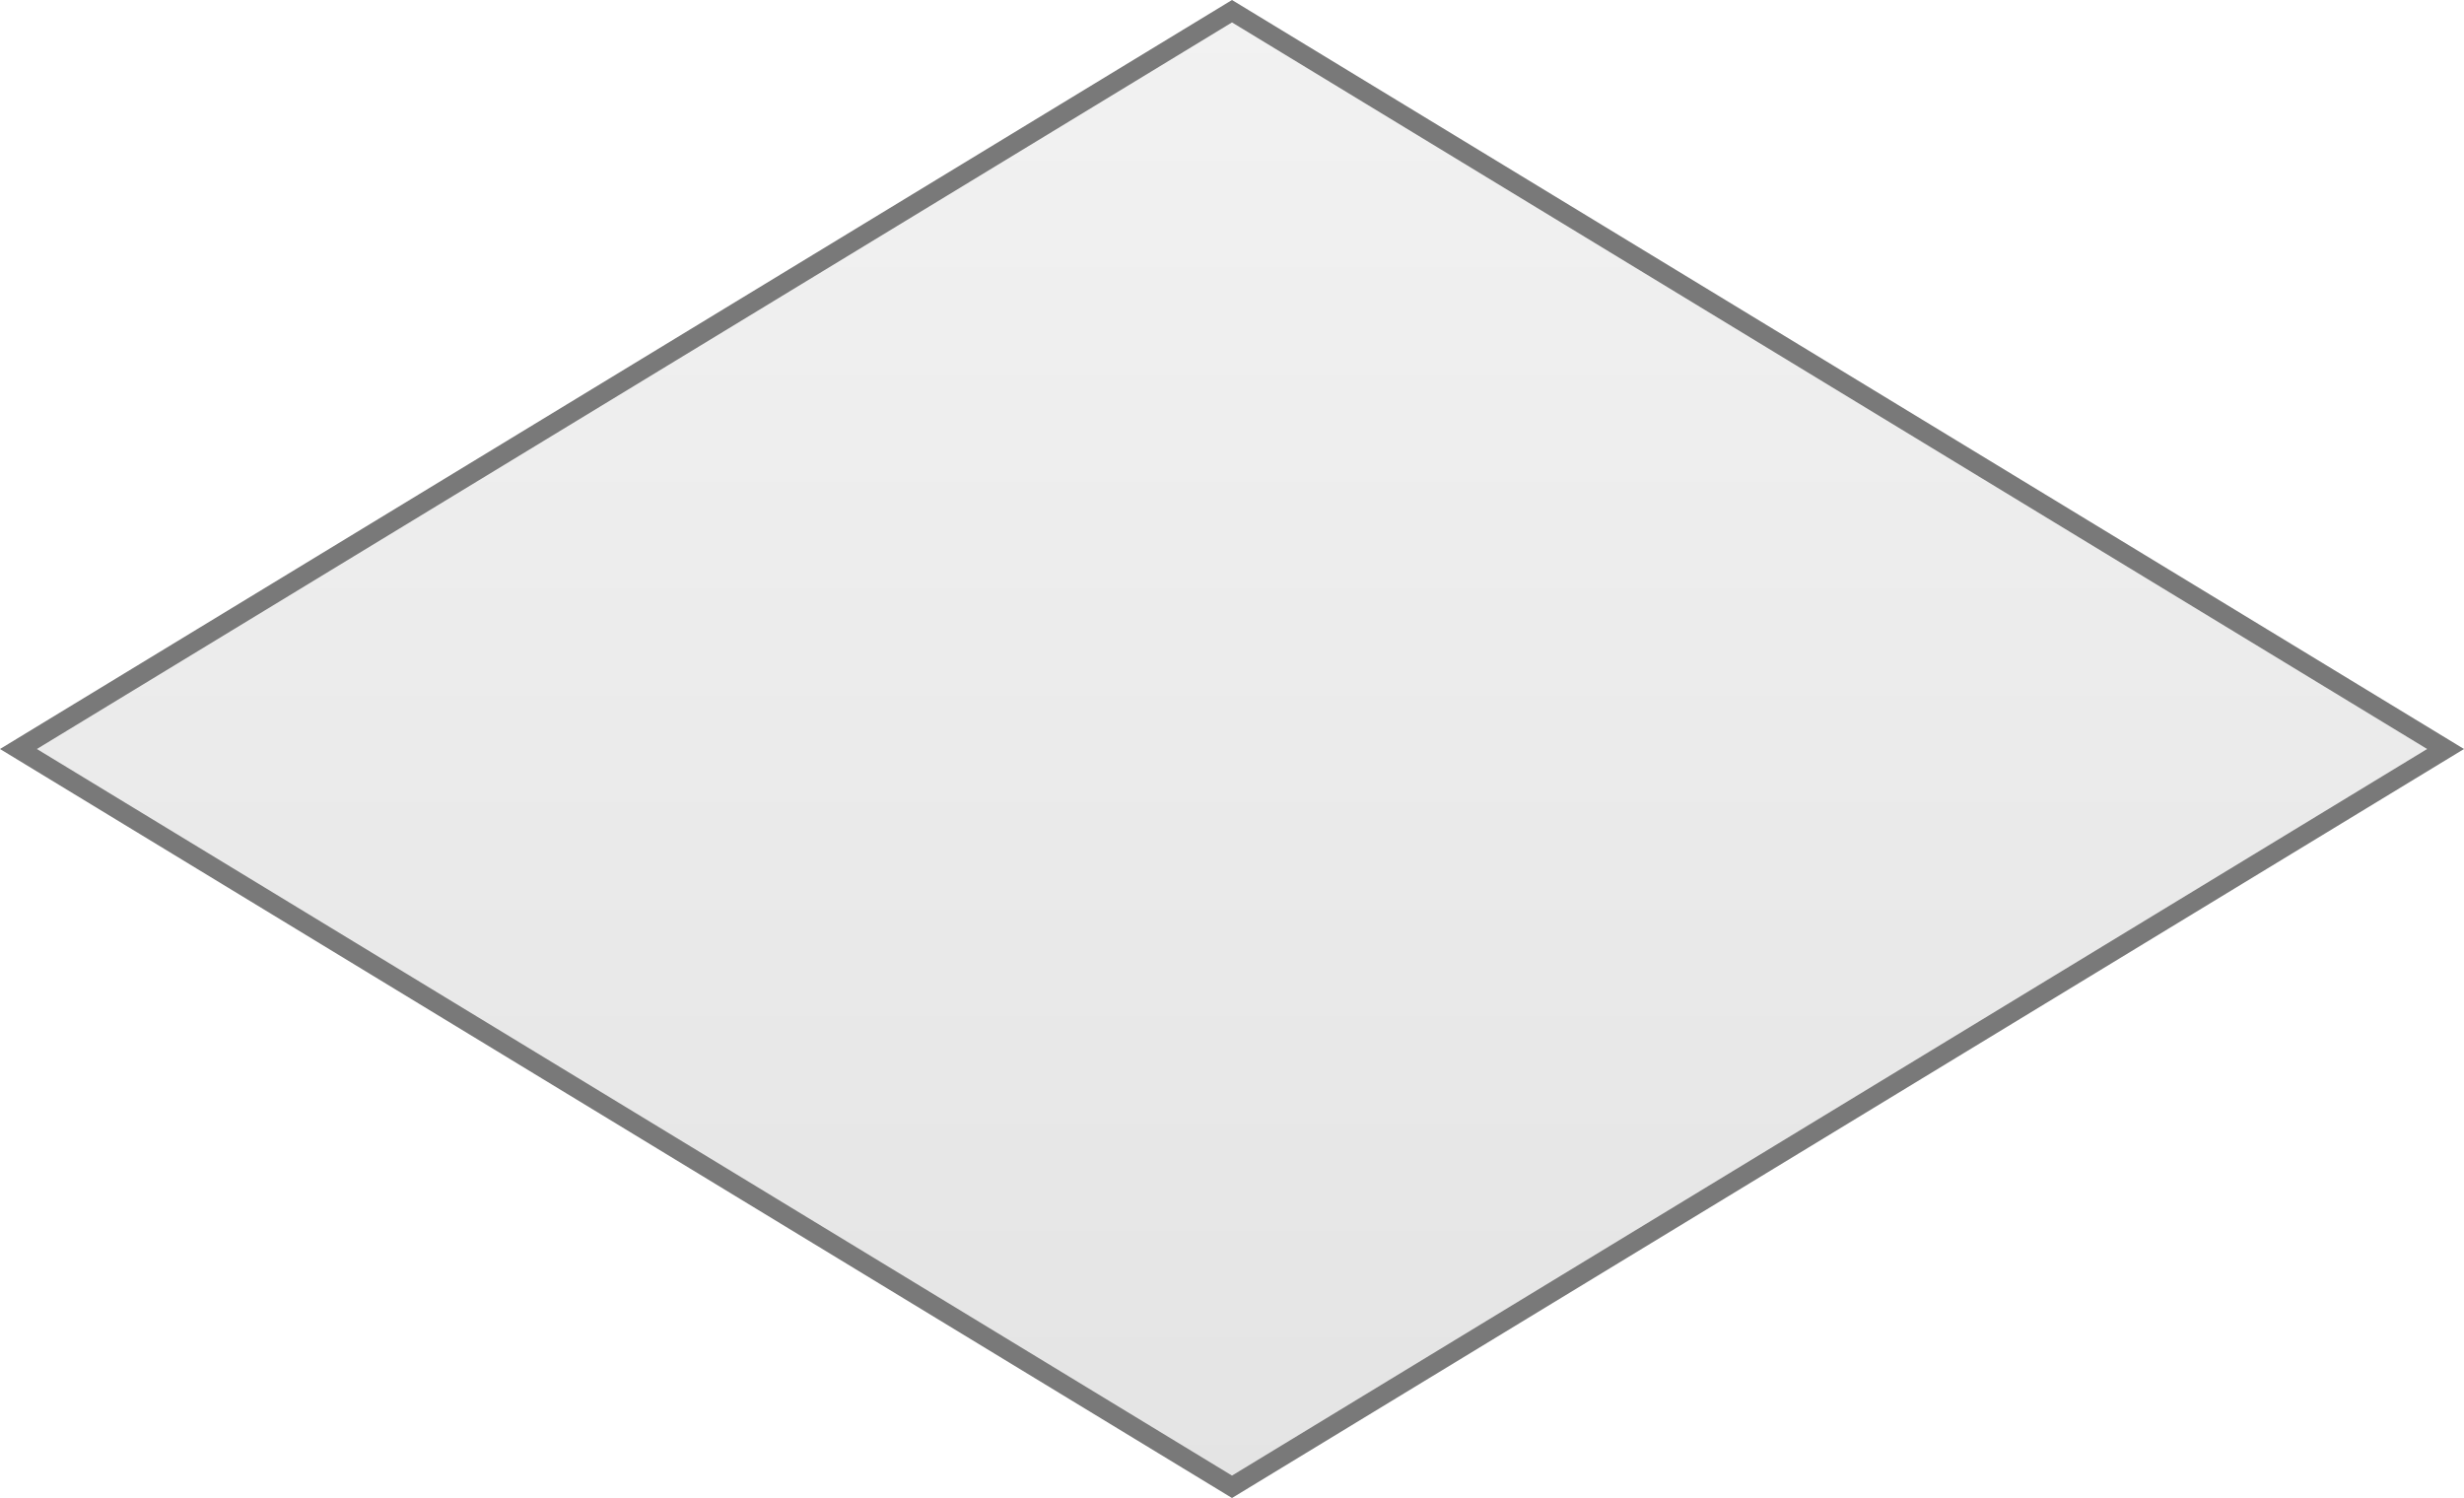
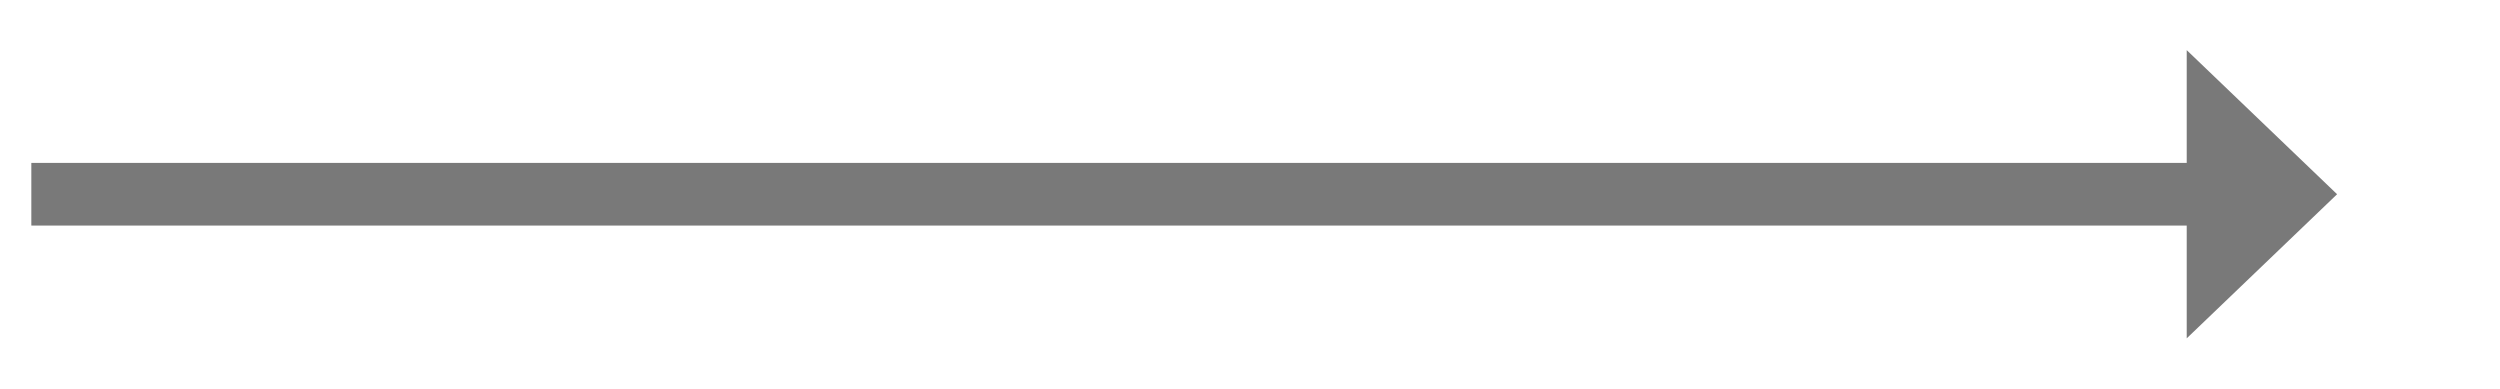
- <svg xmlns="http://www.w3.org/2000/svg" version="1.1" width="125px" height="76px">
-   <defs>
-     <linearGradient gradientUnits="userSpaceOnUse" x1="569.5" y1="966" x2="569.5" y2="1042" id="LinearGradient426">
-       <stop id="Stop427" stop-color="#ffffff" offset="0" />
-       <stop id="Stop428" stop-color="#f2f2f2" offset="0" />
-       <stop id="Stop429" stop-color="#e4e4e4" offset="1" />
-       <stop id="Stop430" stop-color="#ffffff" offset="1" />
-     </linearGradient>
-   </defs>
-   <g transform="matrix(1 0 0 1 -507 -966 )">
-     <path d="M 569.5 1041.431  L 507.935 1004  L 569.5 966.569  L 631.065 1004  L 569.5 1041.431  Z " fill-rule="nonzero" fill="url(#LinearGradient426)" stroke="none" />
-     <path d="M 569.5 1042  L 507 1004  L 569.5 966  L 632 1004  L 569.5 1042  Z M 508.87 1004  L 569.5 1040.863  L 630.13 1004  L 569.5 967.137  L 508.87 1004  Z " fill-rule="nonzero" fill="#797979" stroke="none" />
+ <svg xmlns="http://www.w3.org/2000/svg" version="1.1" width="199.5px" height="31px">
+   <g transform="matrix(1 0 0 1 -717.5 -615 )">
+     <path d="M 892 642  L 904 630.5  L 892 619  L 892 642  Z " fill-rule="nonzero" fill="#797979" stroke="none" />
+     <path d="M 720 630.5  L 895 630.5  " stroke-width="5" stroke="#797979" fill="none" />
  </g>
</svg>
